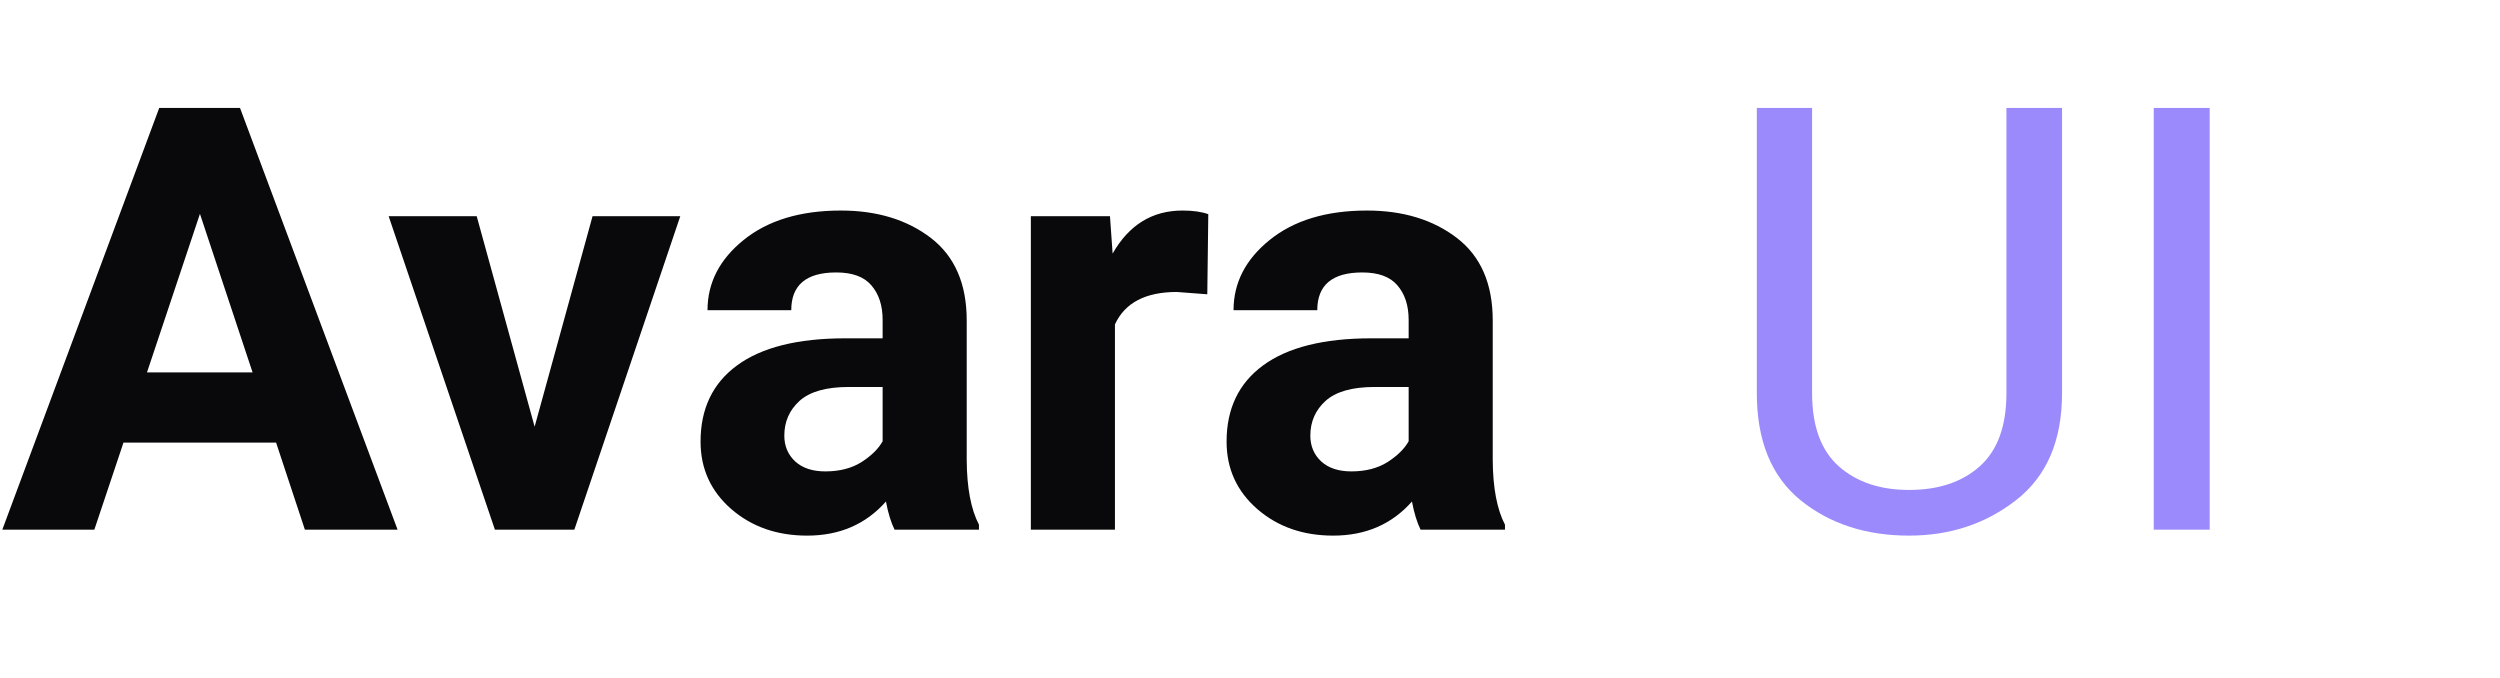
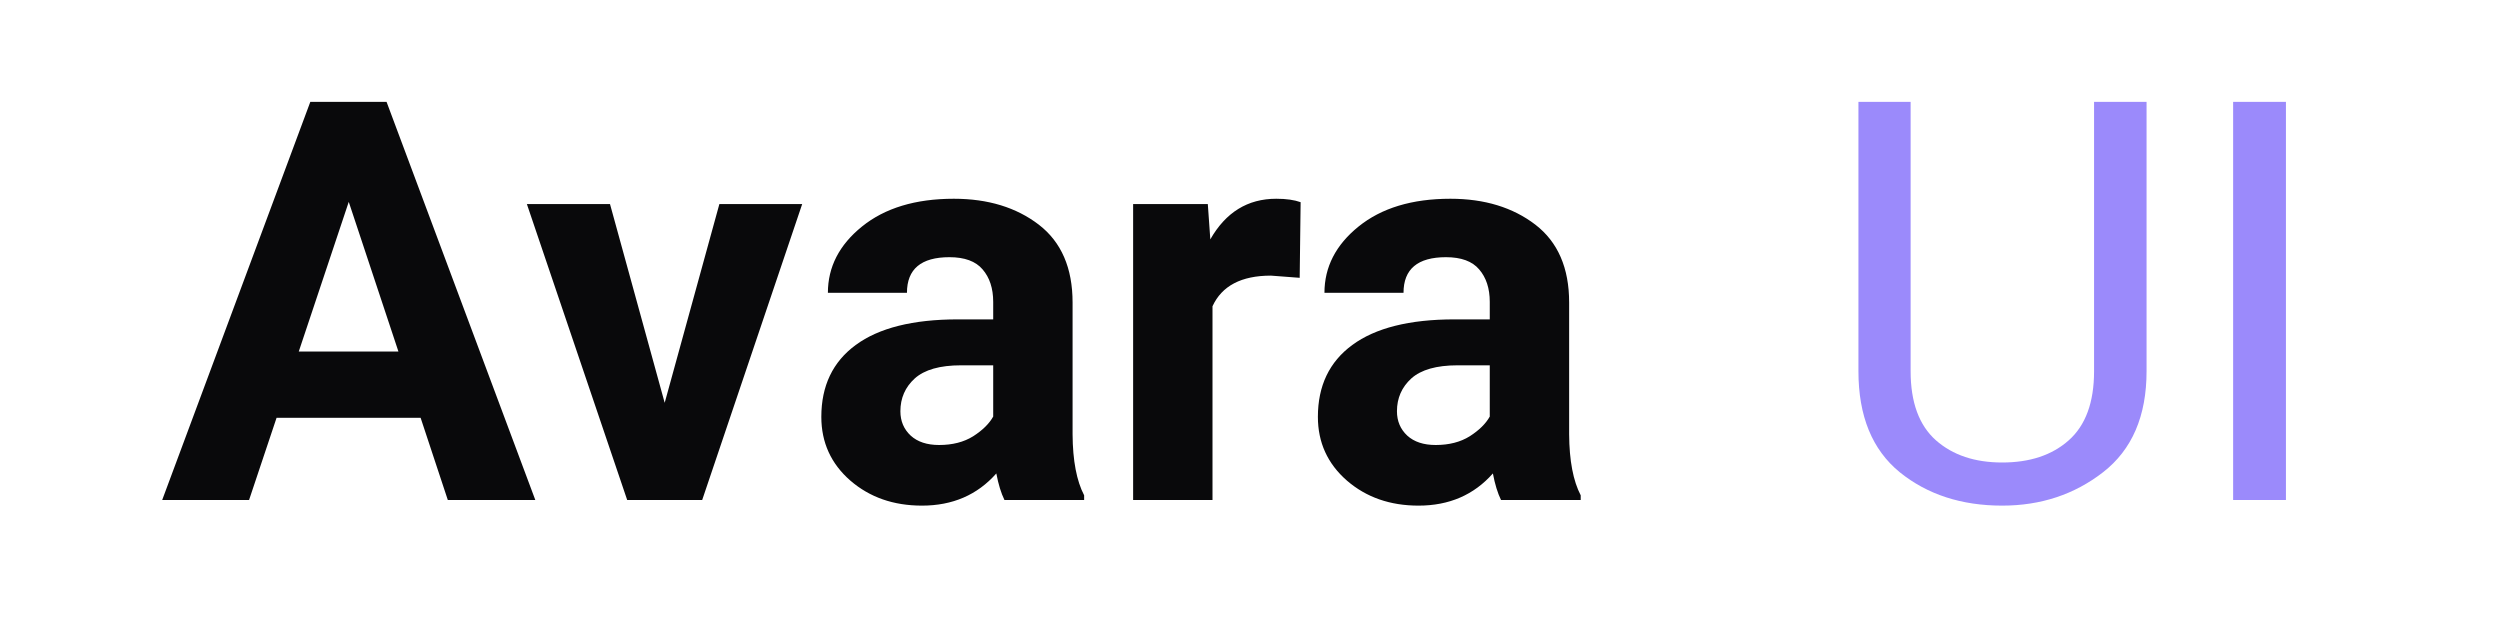
- <svg xmlns="http://www.w3.org/2000/svg" viewBox="0 0 118 32" width="118" height="32" fill="none">
-   <text x="0" y="25" font-family="-apple-system, BlinkMacSystemFont, 'Segoe UI', Roboto, sans-serif" font-size="28" font-weight="700" fill="#09090b">Avara</text>
-   <text x="81" y="25" font-family="-apple-system, BlinkMacSystemFont, 'Segoe UI', Roboto, sans-serif" font-size="28" font-weight="400" fill="#9B8AFB">UI</text>
+ <svg xmlns="http://www.w3.org/2000/svg" viewBox="0 0 125 32" width="125" height="32" fill="none">
+   <text x="8" y="25" font-family="-apple-system, BlinkMacSystemFont, 'Segoe UI', Roboto, sans-serif" font-size="28" font-weight="700" fill="#09090b">Avara</text>
+   <text x="91" y="25" font-family="-apple-system, BlinkMacSystemFont, 'Segoe UI', Roboto, sans-serif" font-size="28" font-weight="400" fill="#9B8AFB">UI</text>
</svg>
